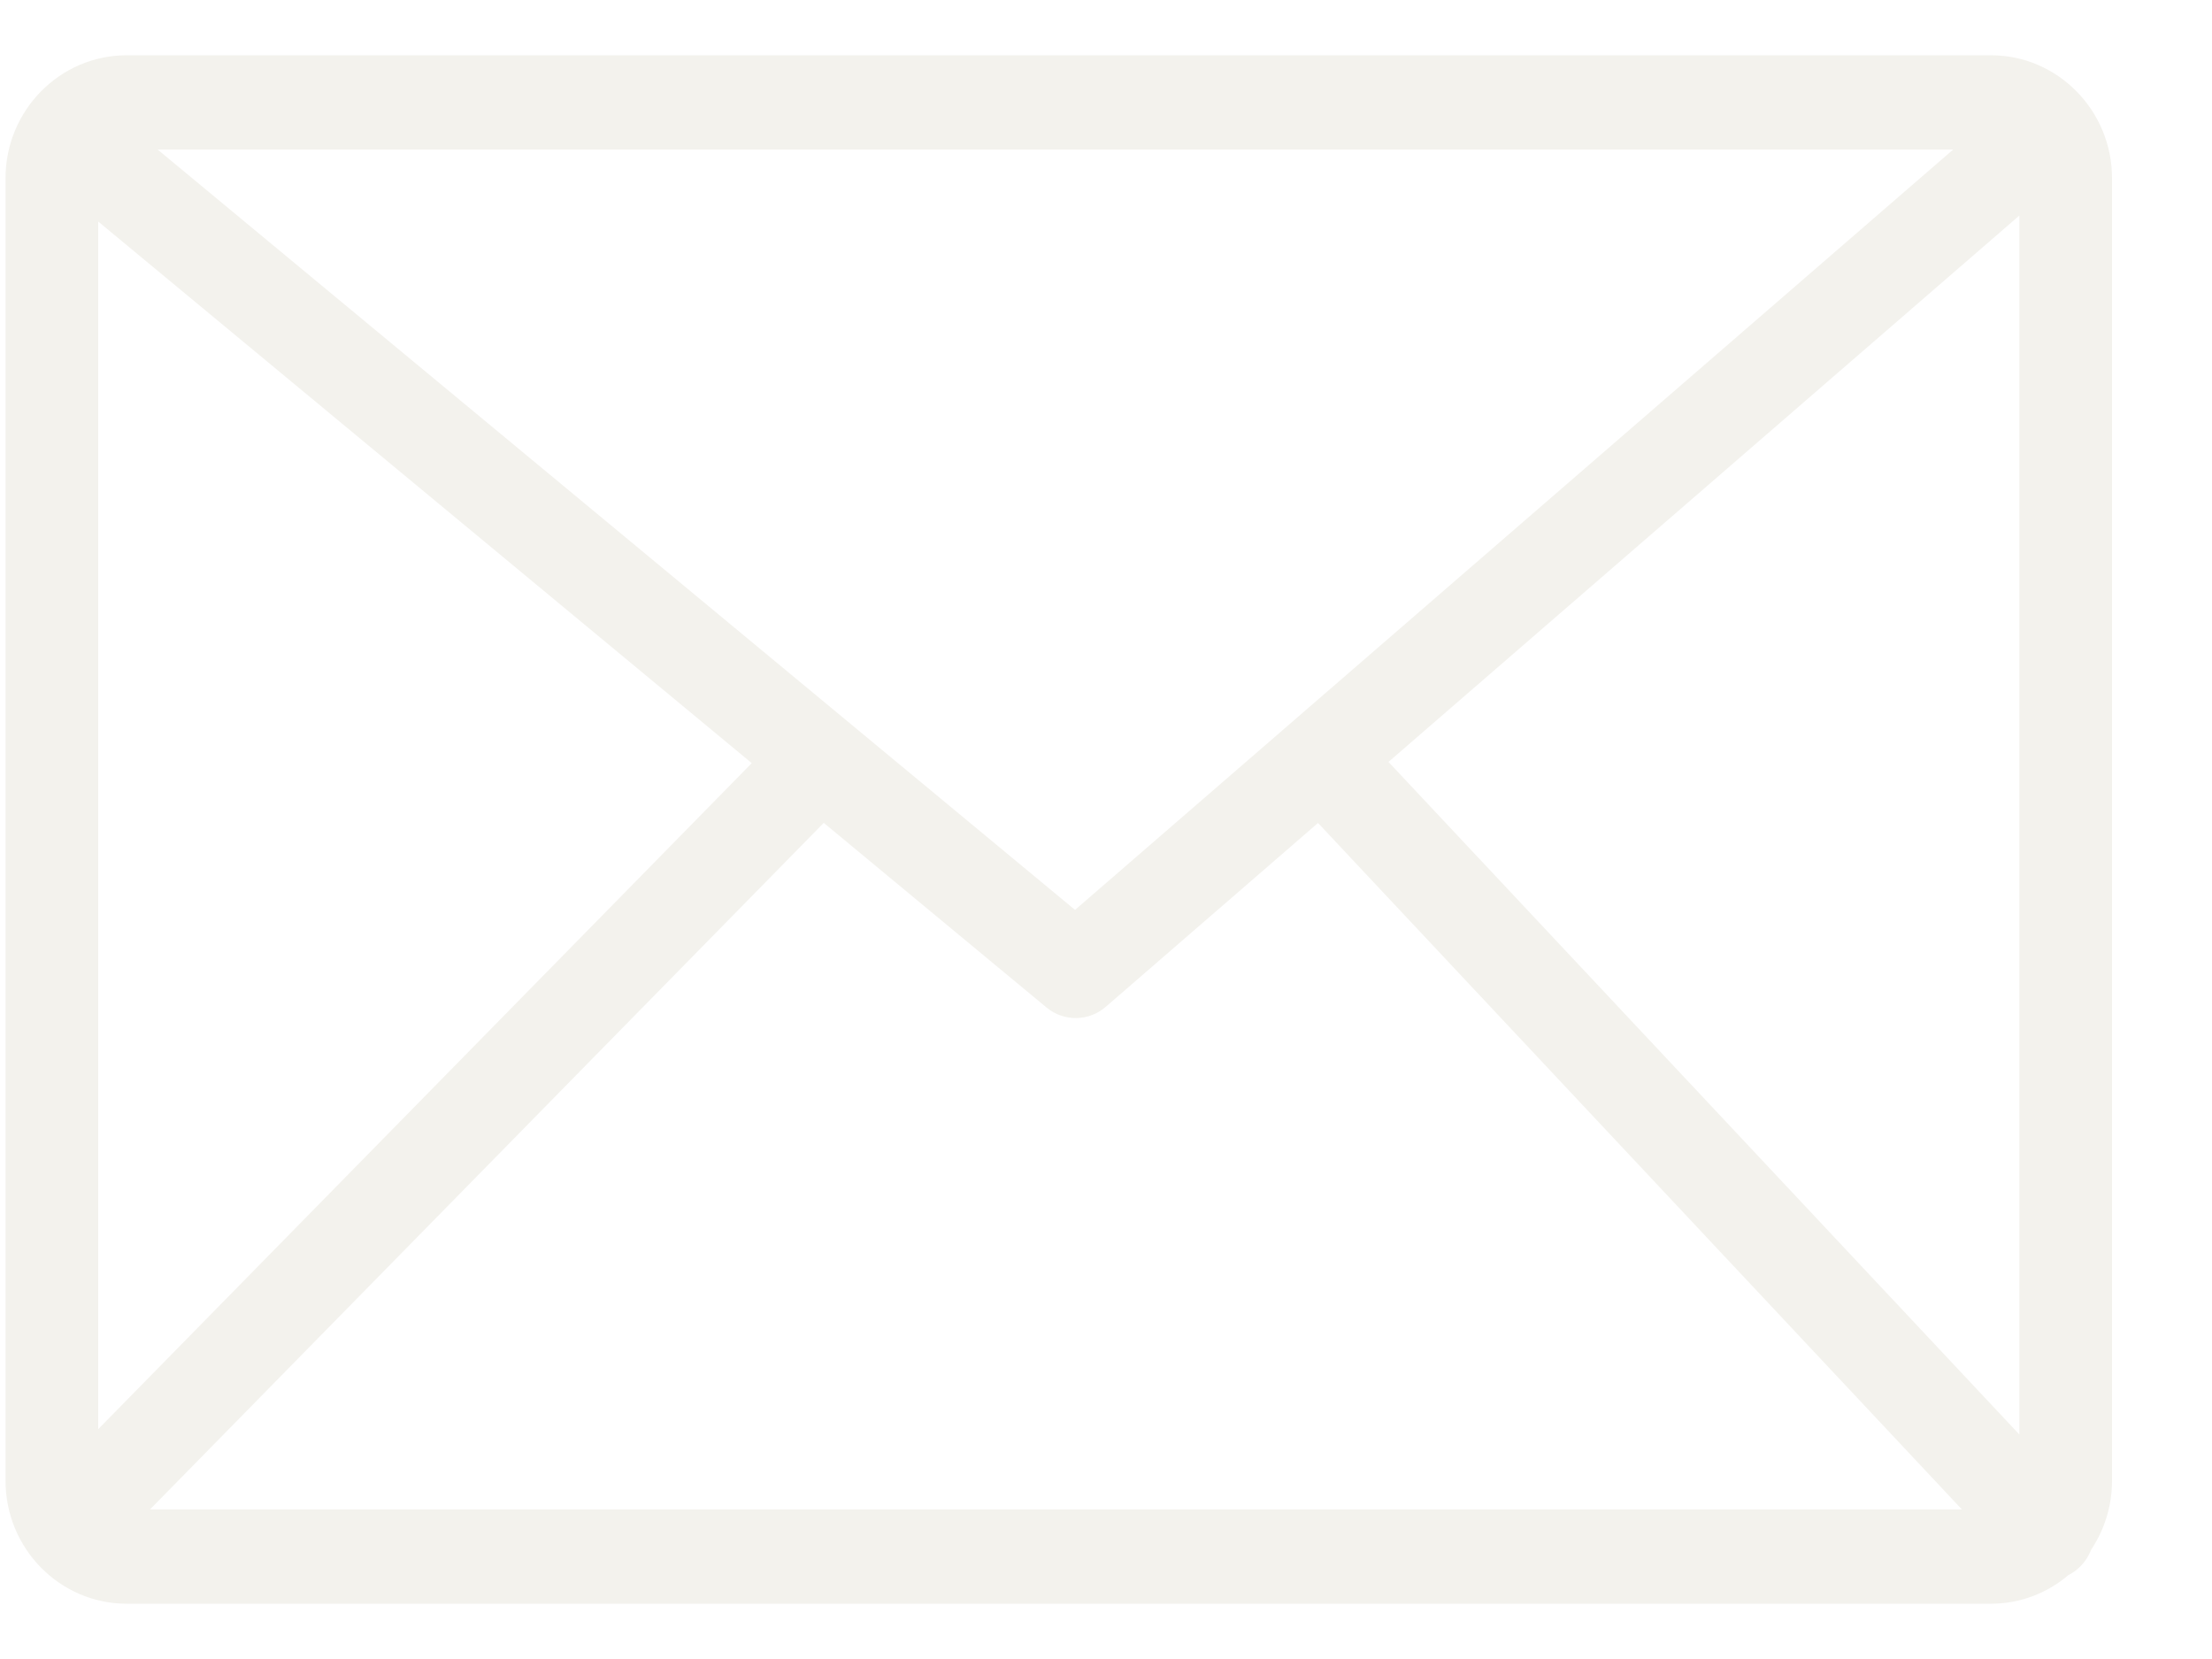
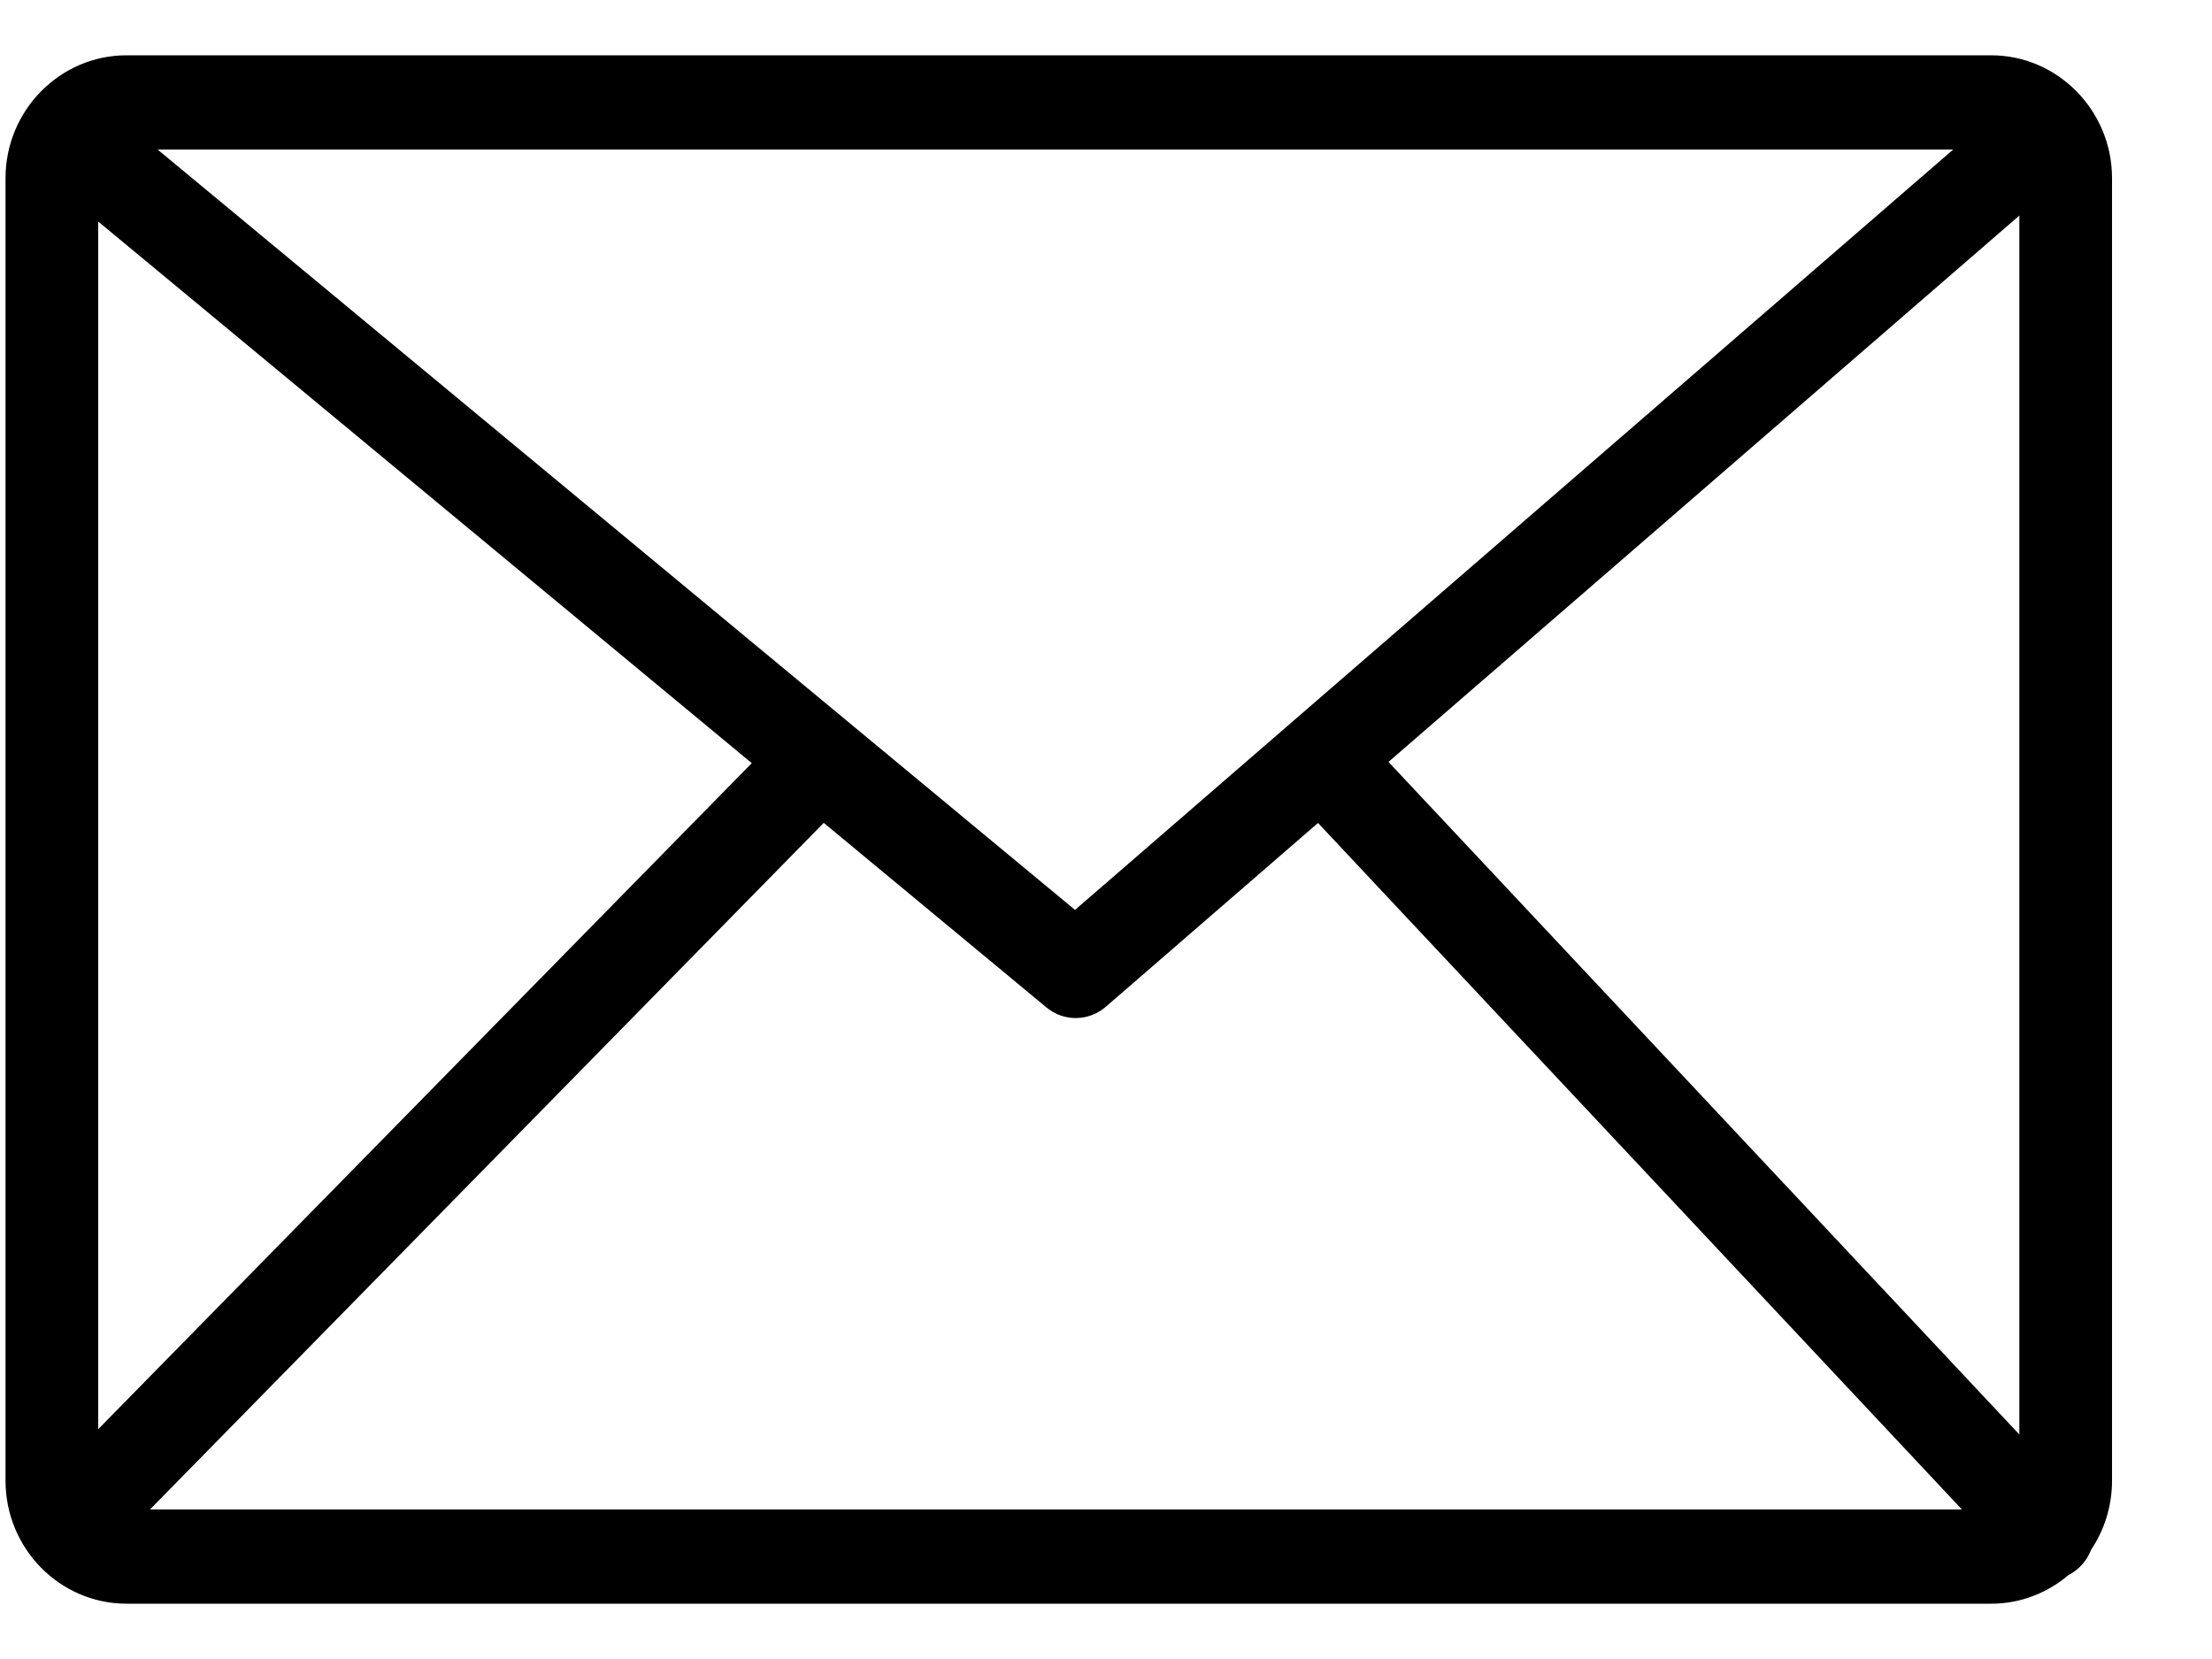
<svg xmlns="http://www.w3.org/2000/svg" width="20" height="15" viewBox="0 0 20 15" fill="none">
-   <path d="M1.143 0.5H18.004C18.304 0.5 18.577 0.625 18.775 0.826C18.973 1.027 19.096 1.305 19.096 1.61V13.389C19.096 13.62 19.026 13.834 18.907 14.012C18.885 14.069 18.851 14.123 18.804 14.168C18.773 14.198 18.739 14.223 18.702 14.241C18.513 14.402 18.269 14.5 18.004 14.5H1.143C0.843 14.5 0.569 14.375 0.371 14.174C0.173 13.973 0.05 13.695 0.05 13.389V1.61C0.05 1.305 0.173 1.027 0.371 0.826C0.569 0.625 0.842 0.5 1.143 0.5ZM0.888 12.922L6.797 6.9L0.888 2.003V12.922ZM7.448 7.44L1.356 13.648H17.739L11.917 7.441L9.998 9.103C9.847 9.234 9.622 9.241 9.463 9.11L7.448 7.44ZM12.554 6.889L18.258 12.97V1.949L12.554 6.889ZM1.425 1.352L9.72 8.227L17.66 1.352H1.425Z" fill="#F3F2ED" />
+   <path d="M1.143 0.5H18.004C18.304 0.5 18.577 0.625 18.775 0.826C18.973 1.027 19.096 1.305 19.096 1.61V13.389C19.096 13.62 19.026 13.834 18.907 14.012C18.885 14.069 18.851 14.123 18.804 14.168C18.773 14.198 18.739 14.223 18.702 14.241C18.513 14.402 18.269 14.5 18.004 14.5H1.143C0.843 14.5 0.569 14.375 0.371 14.174C0.173 13.973 0.05 13.695 0.05 13.389V1.61C0.05 1.305 0.173 1.027 0.371 0.826C0.569 0.625 0.842 0.5 1.143 0.5ZM0.888 12.922L6.797 6.9L0.888 2.003V12.922ZM7.448 7.44L1.356 13.648H17.739L11.917 7.441L9.998 9.103C9.847 9.234 9.622 9.241 9.463 9.11L7.448 7.44ZM12.554 6.889L18.258 12.97V1.949L12.554 6.889ZM1.425 1.352L9.72 8.227L17.66 1.352H1.425Z" fill="black" />
</svg>
